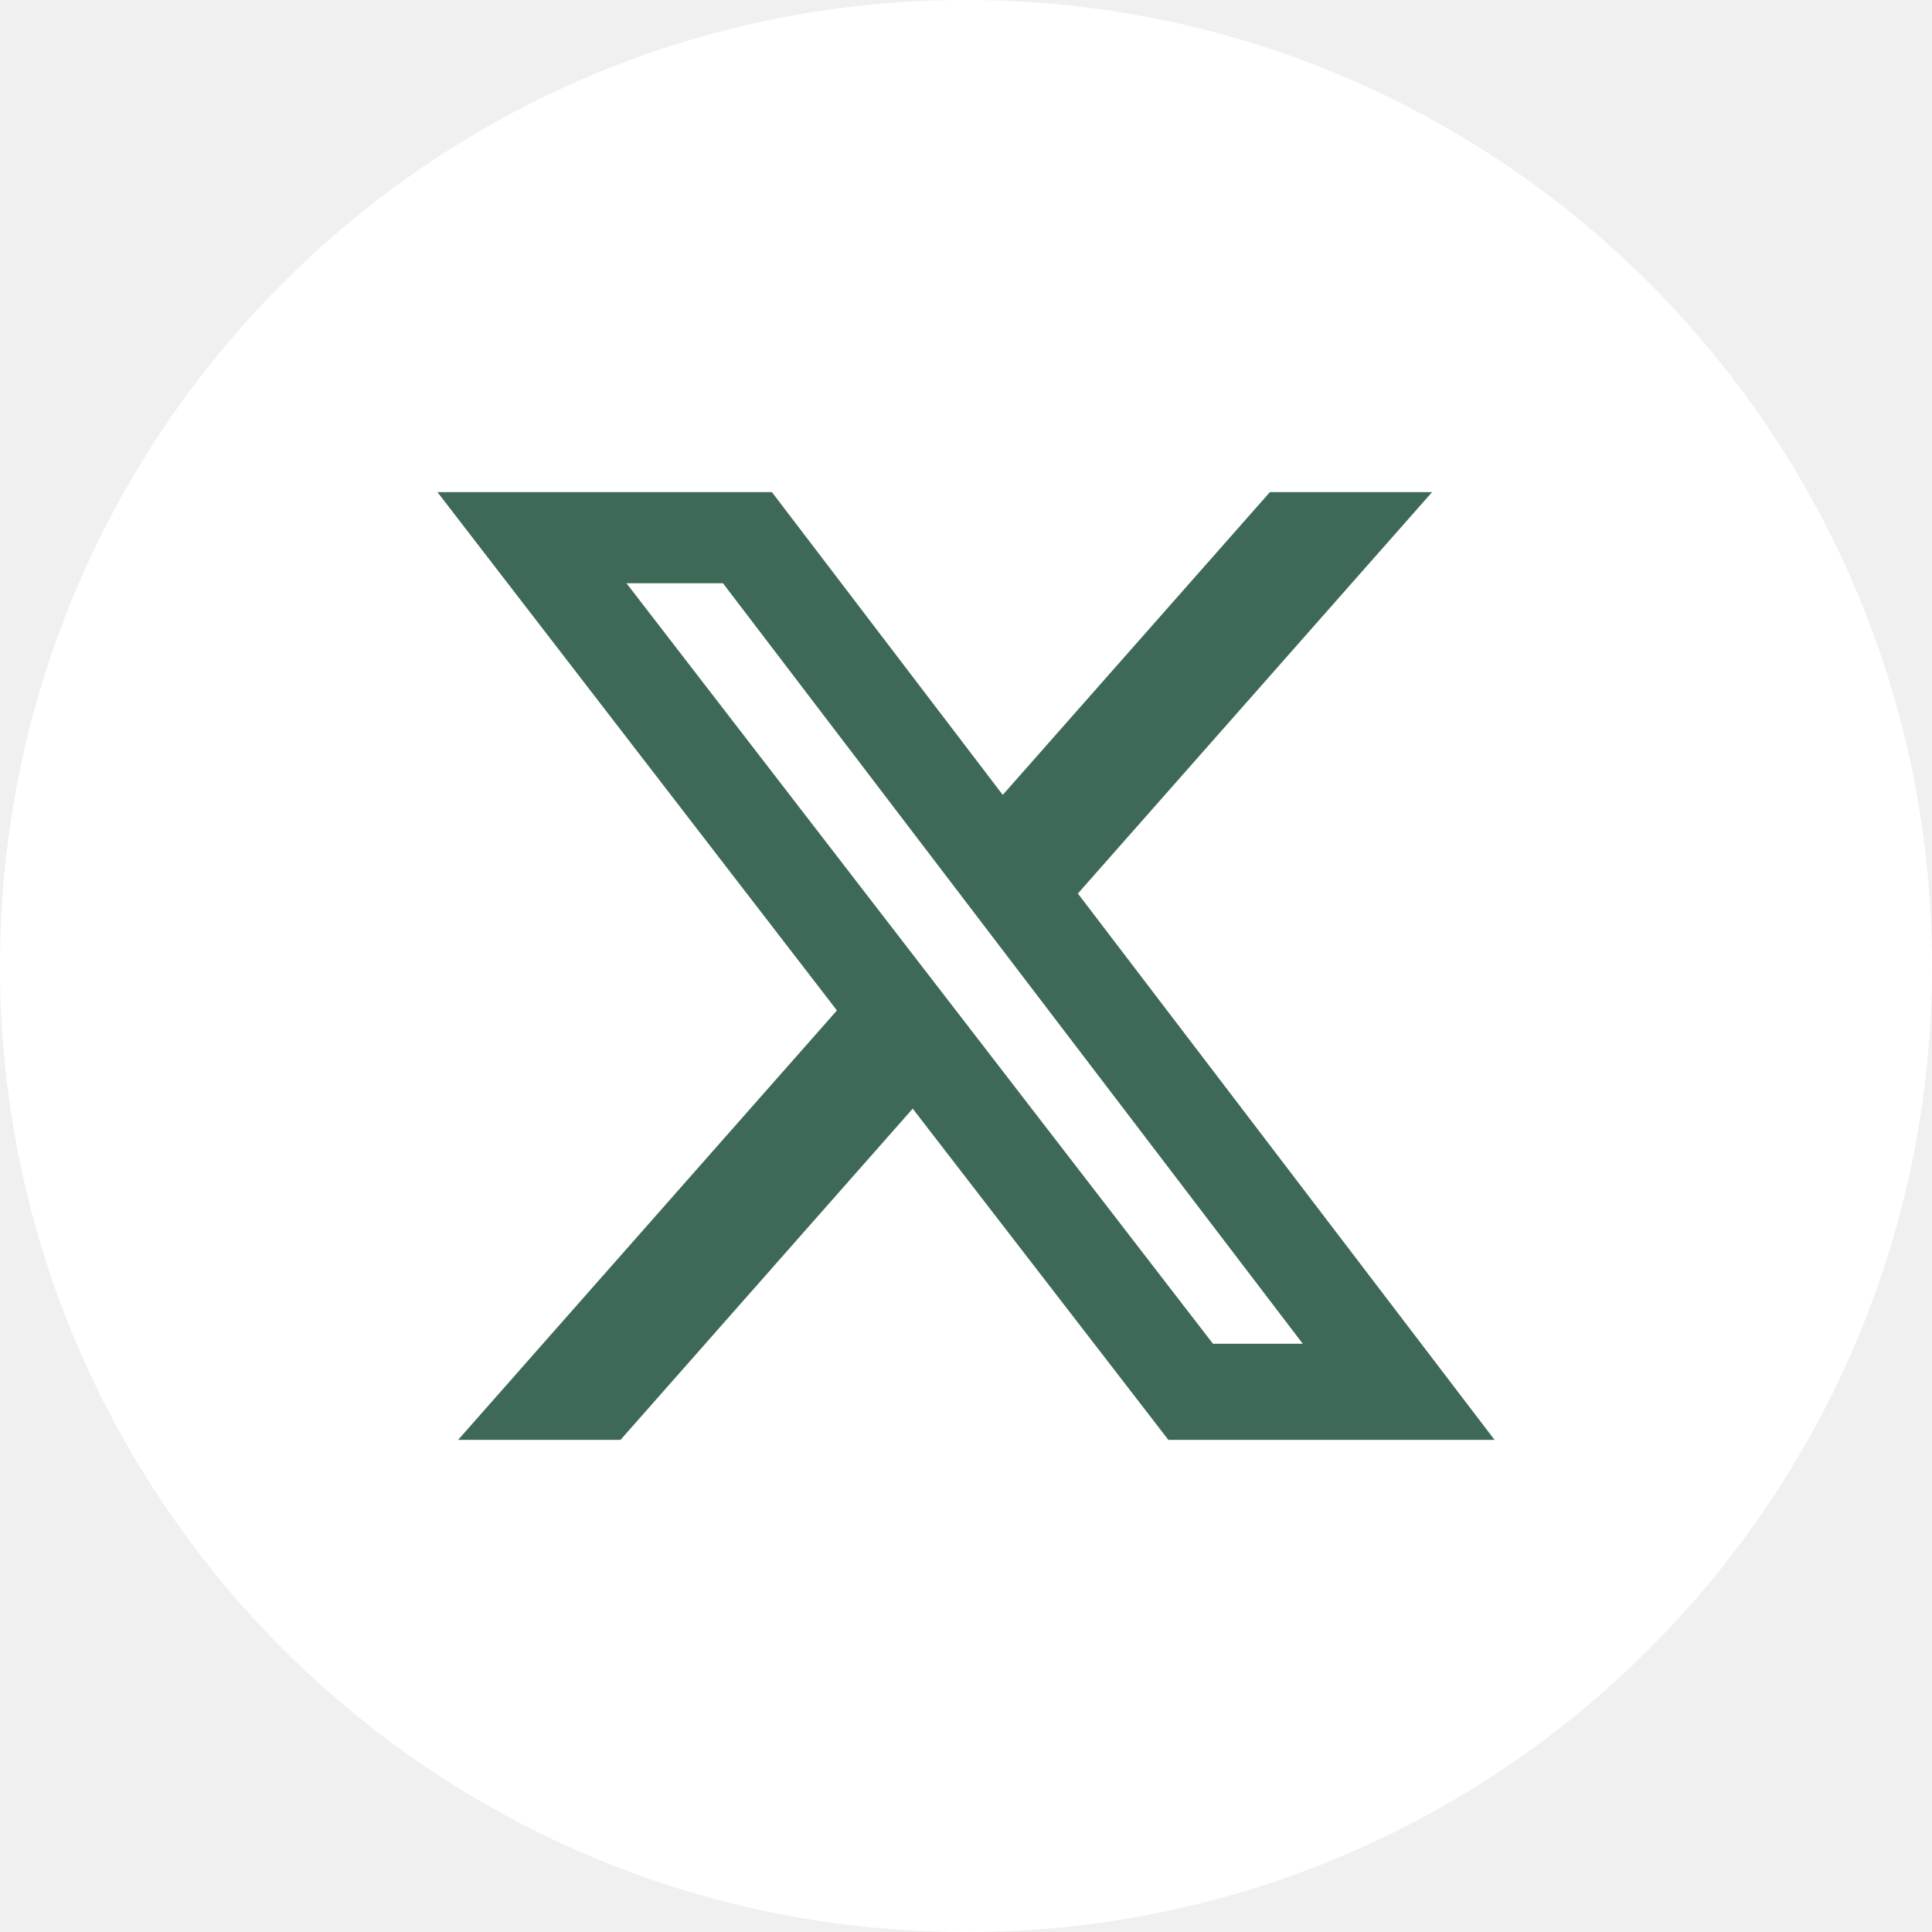
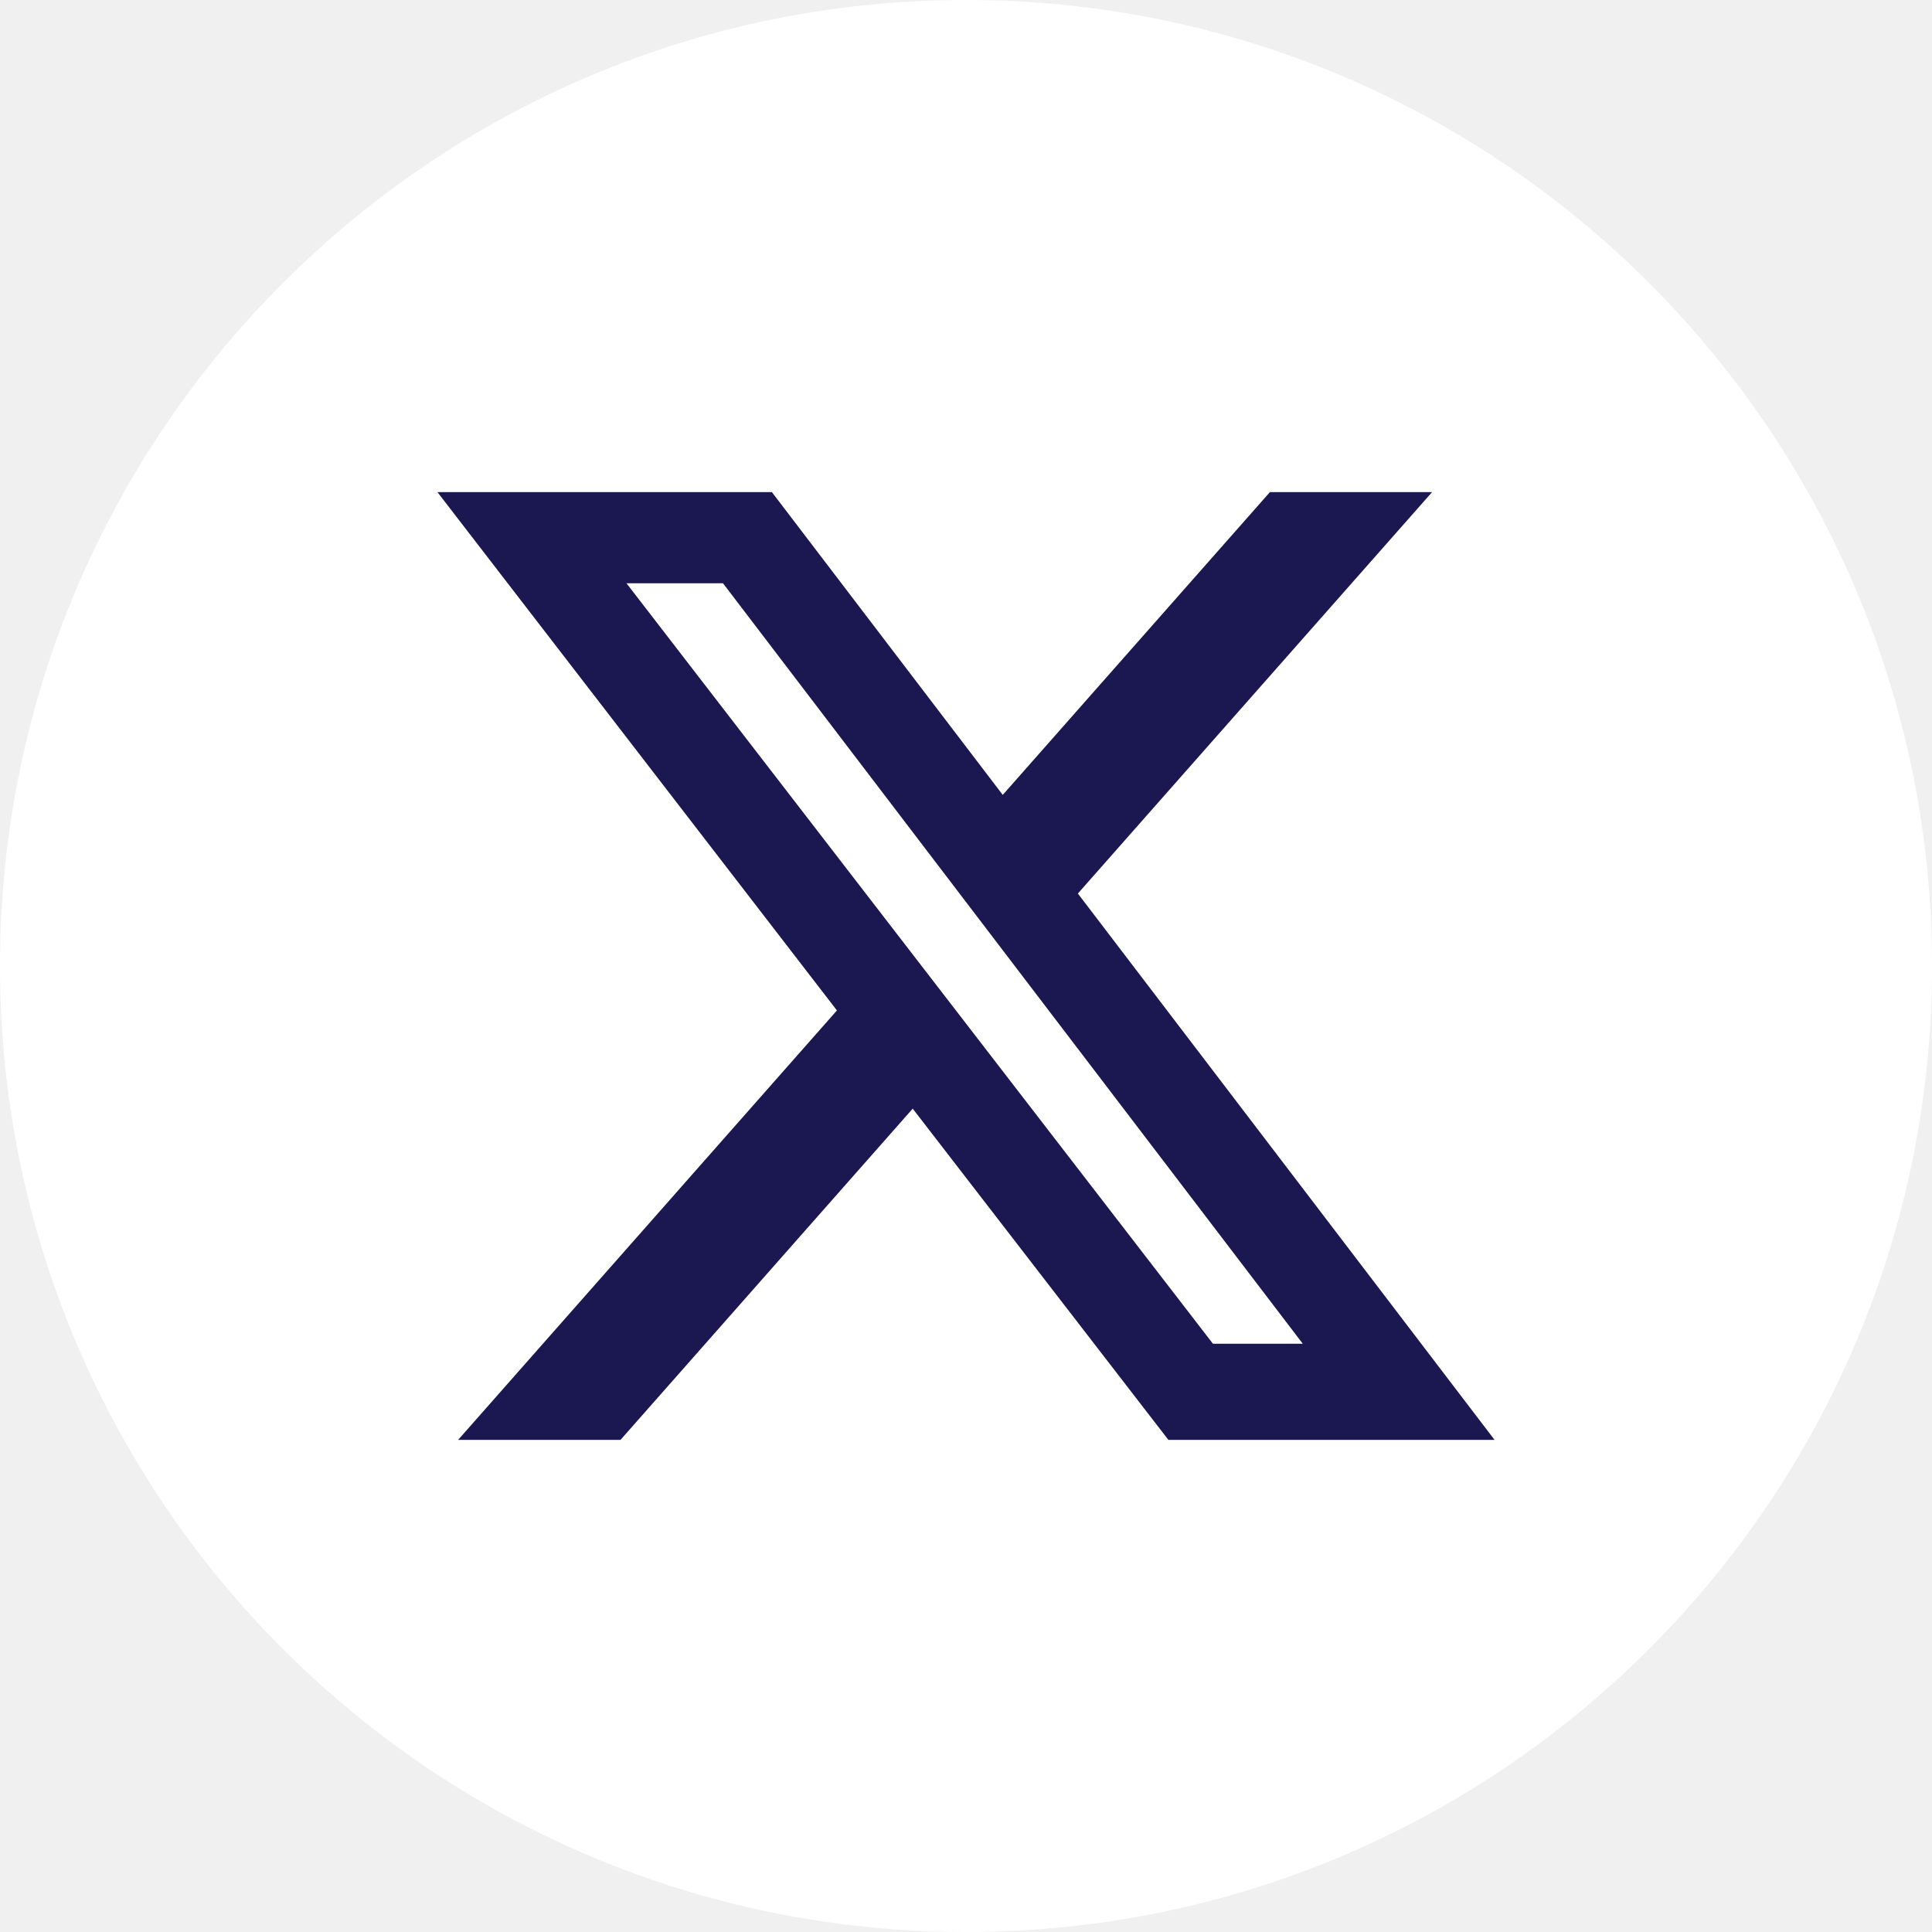
<svg xmlns="http://www.w3.org/2000/svg" width="53" height="53" viewBox="0 0 53 53" fill="none">
  <rect width="53" height="53" rx="26.5" fill="white" />
-   <path d="M34.837 13.5H39.286L29.569 24.512L41 39.5H32.052L25.038 30.413L17.022 39.5H12.567L22.959 27.719L12 13.5H21.175L27.508 21.806L34.837 13.5ZM33.274 36.862H35.738L19.833 16H17.186L33.274 36.862Z" fill="#3E6957" />
+   <path d="M34.837 13.5H39.286L29.569 24.512L41 39.5H32.052L25.038 30.413L17.022 39.5H12.567L22.959 27.719L12 13.5H21.175L27.508 21.806L34.837 13.5ZM33.274 36.862H35.738L19.833 16H17.186L33.274 36.862Z" fill="#1A1751" />
</svg>
